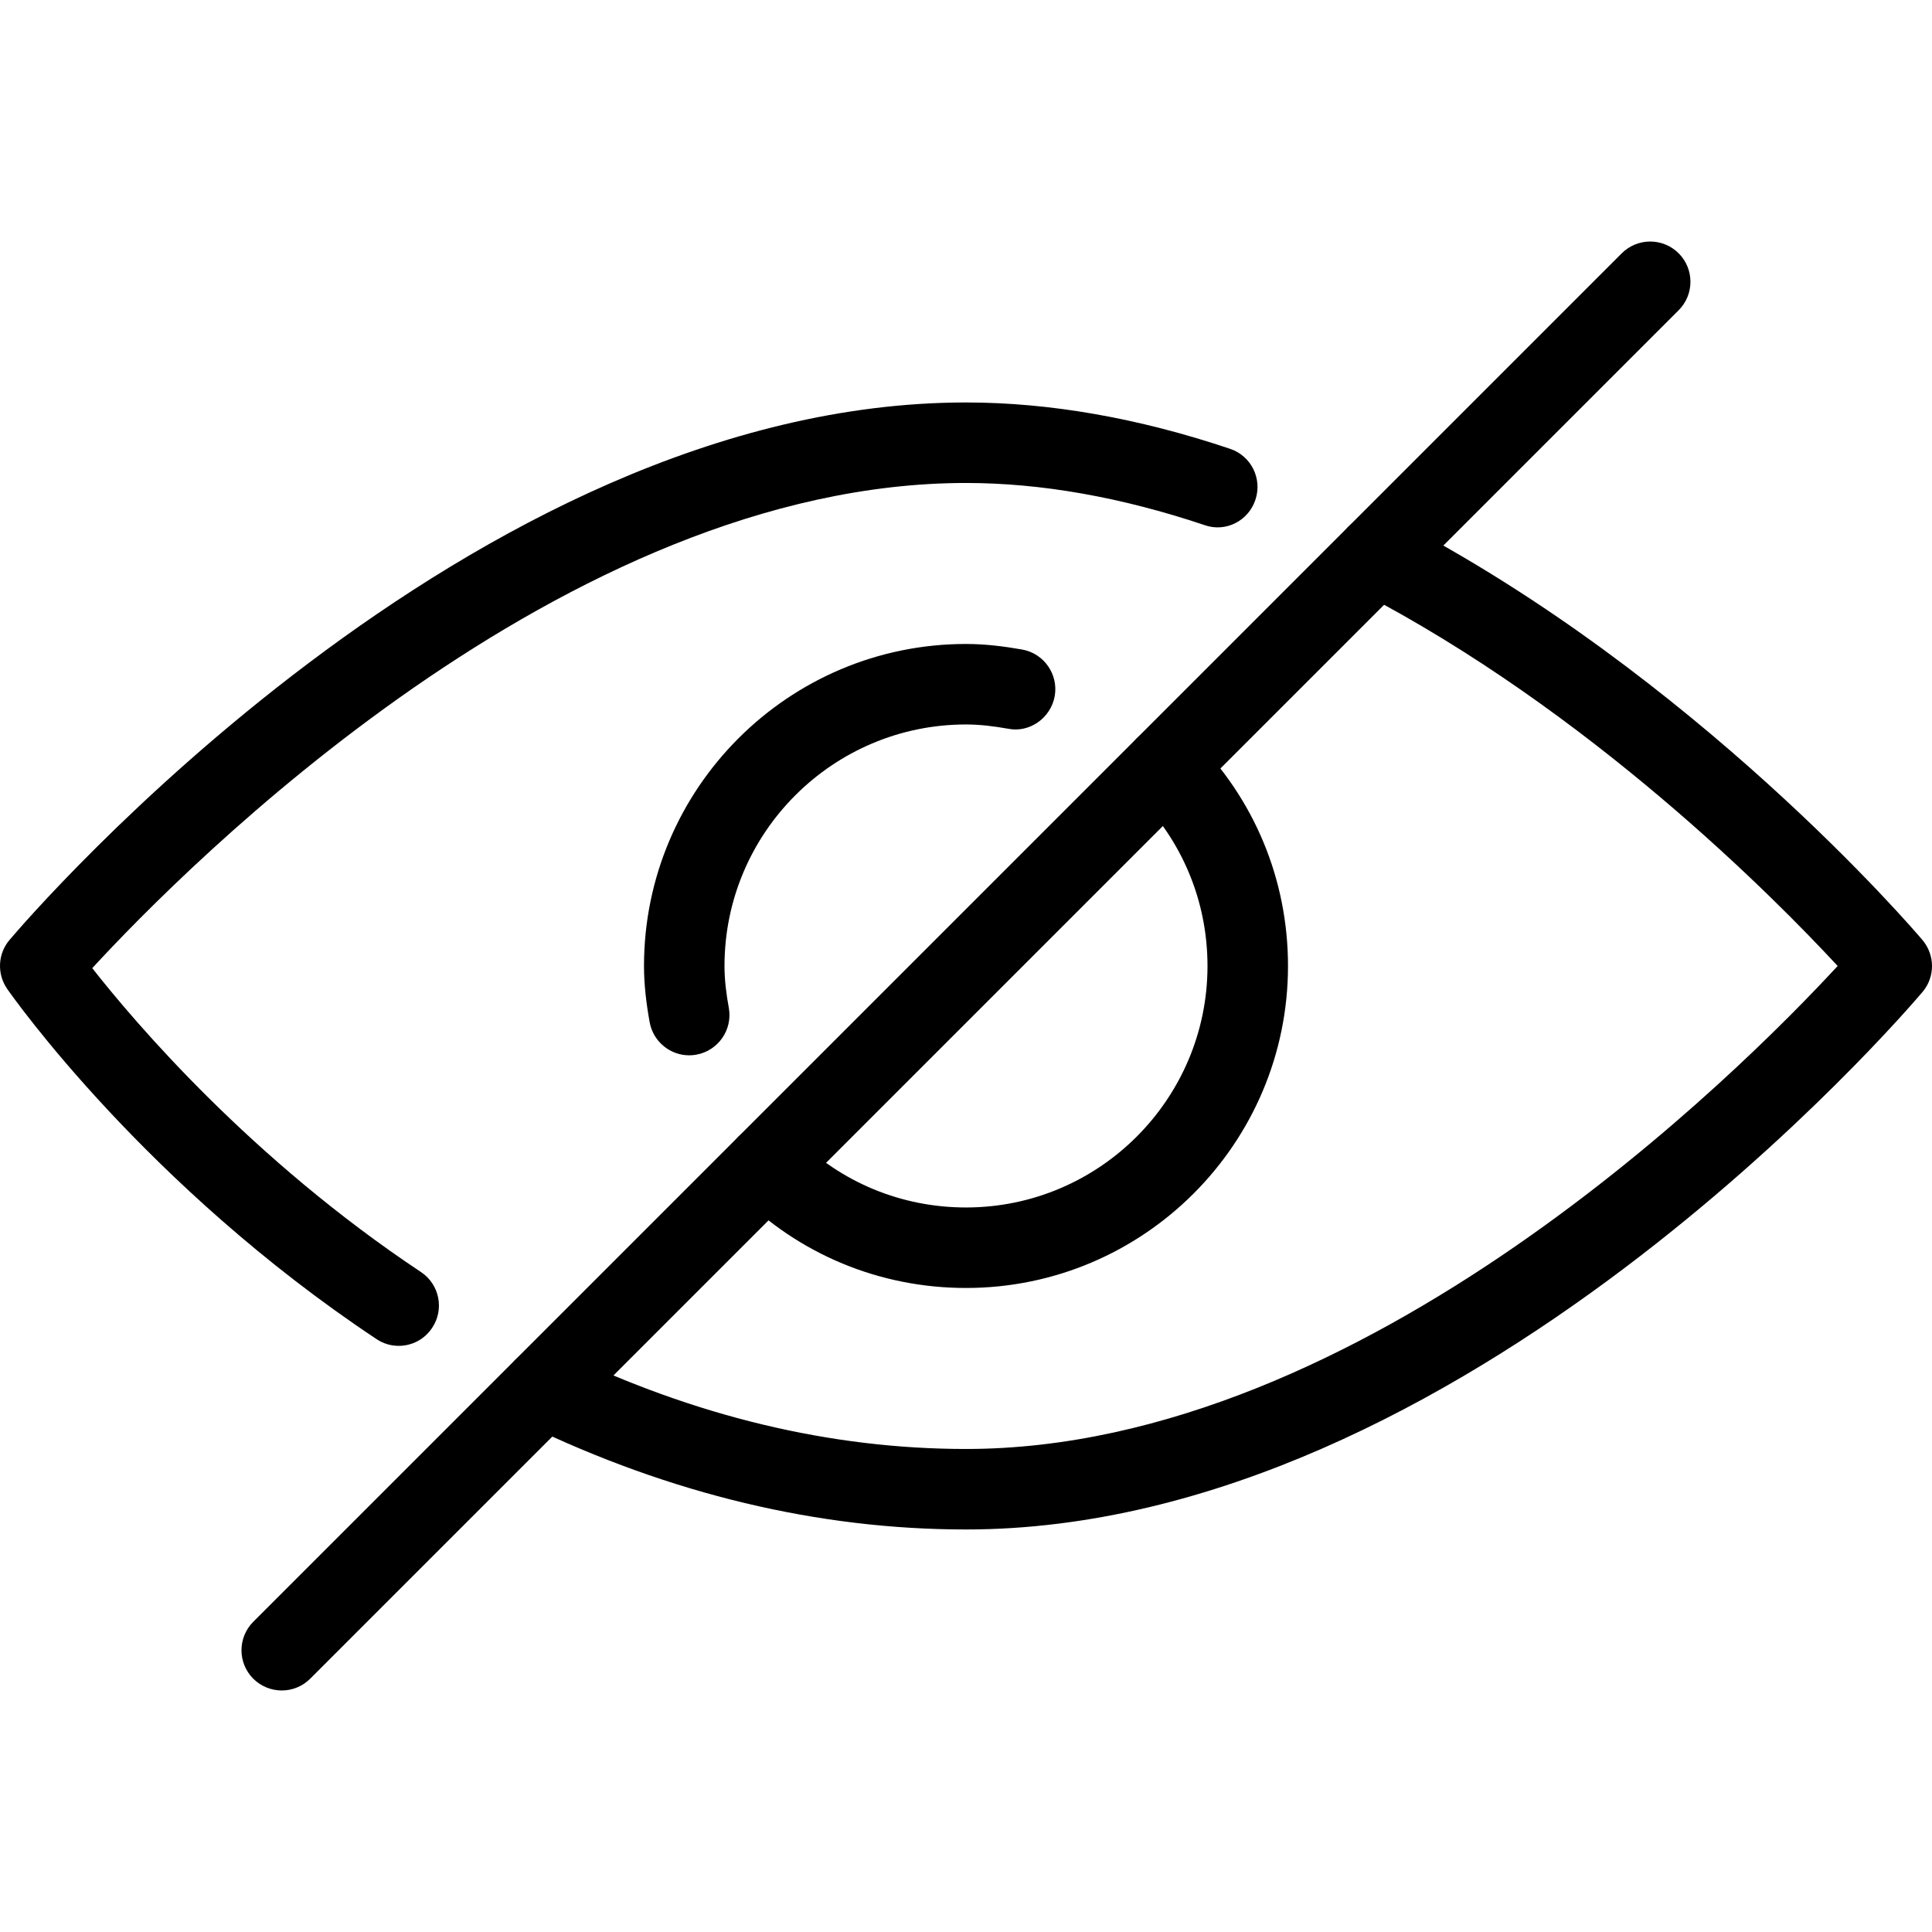
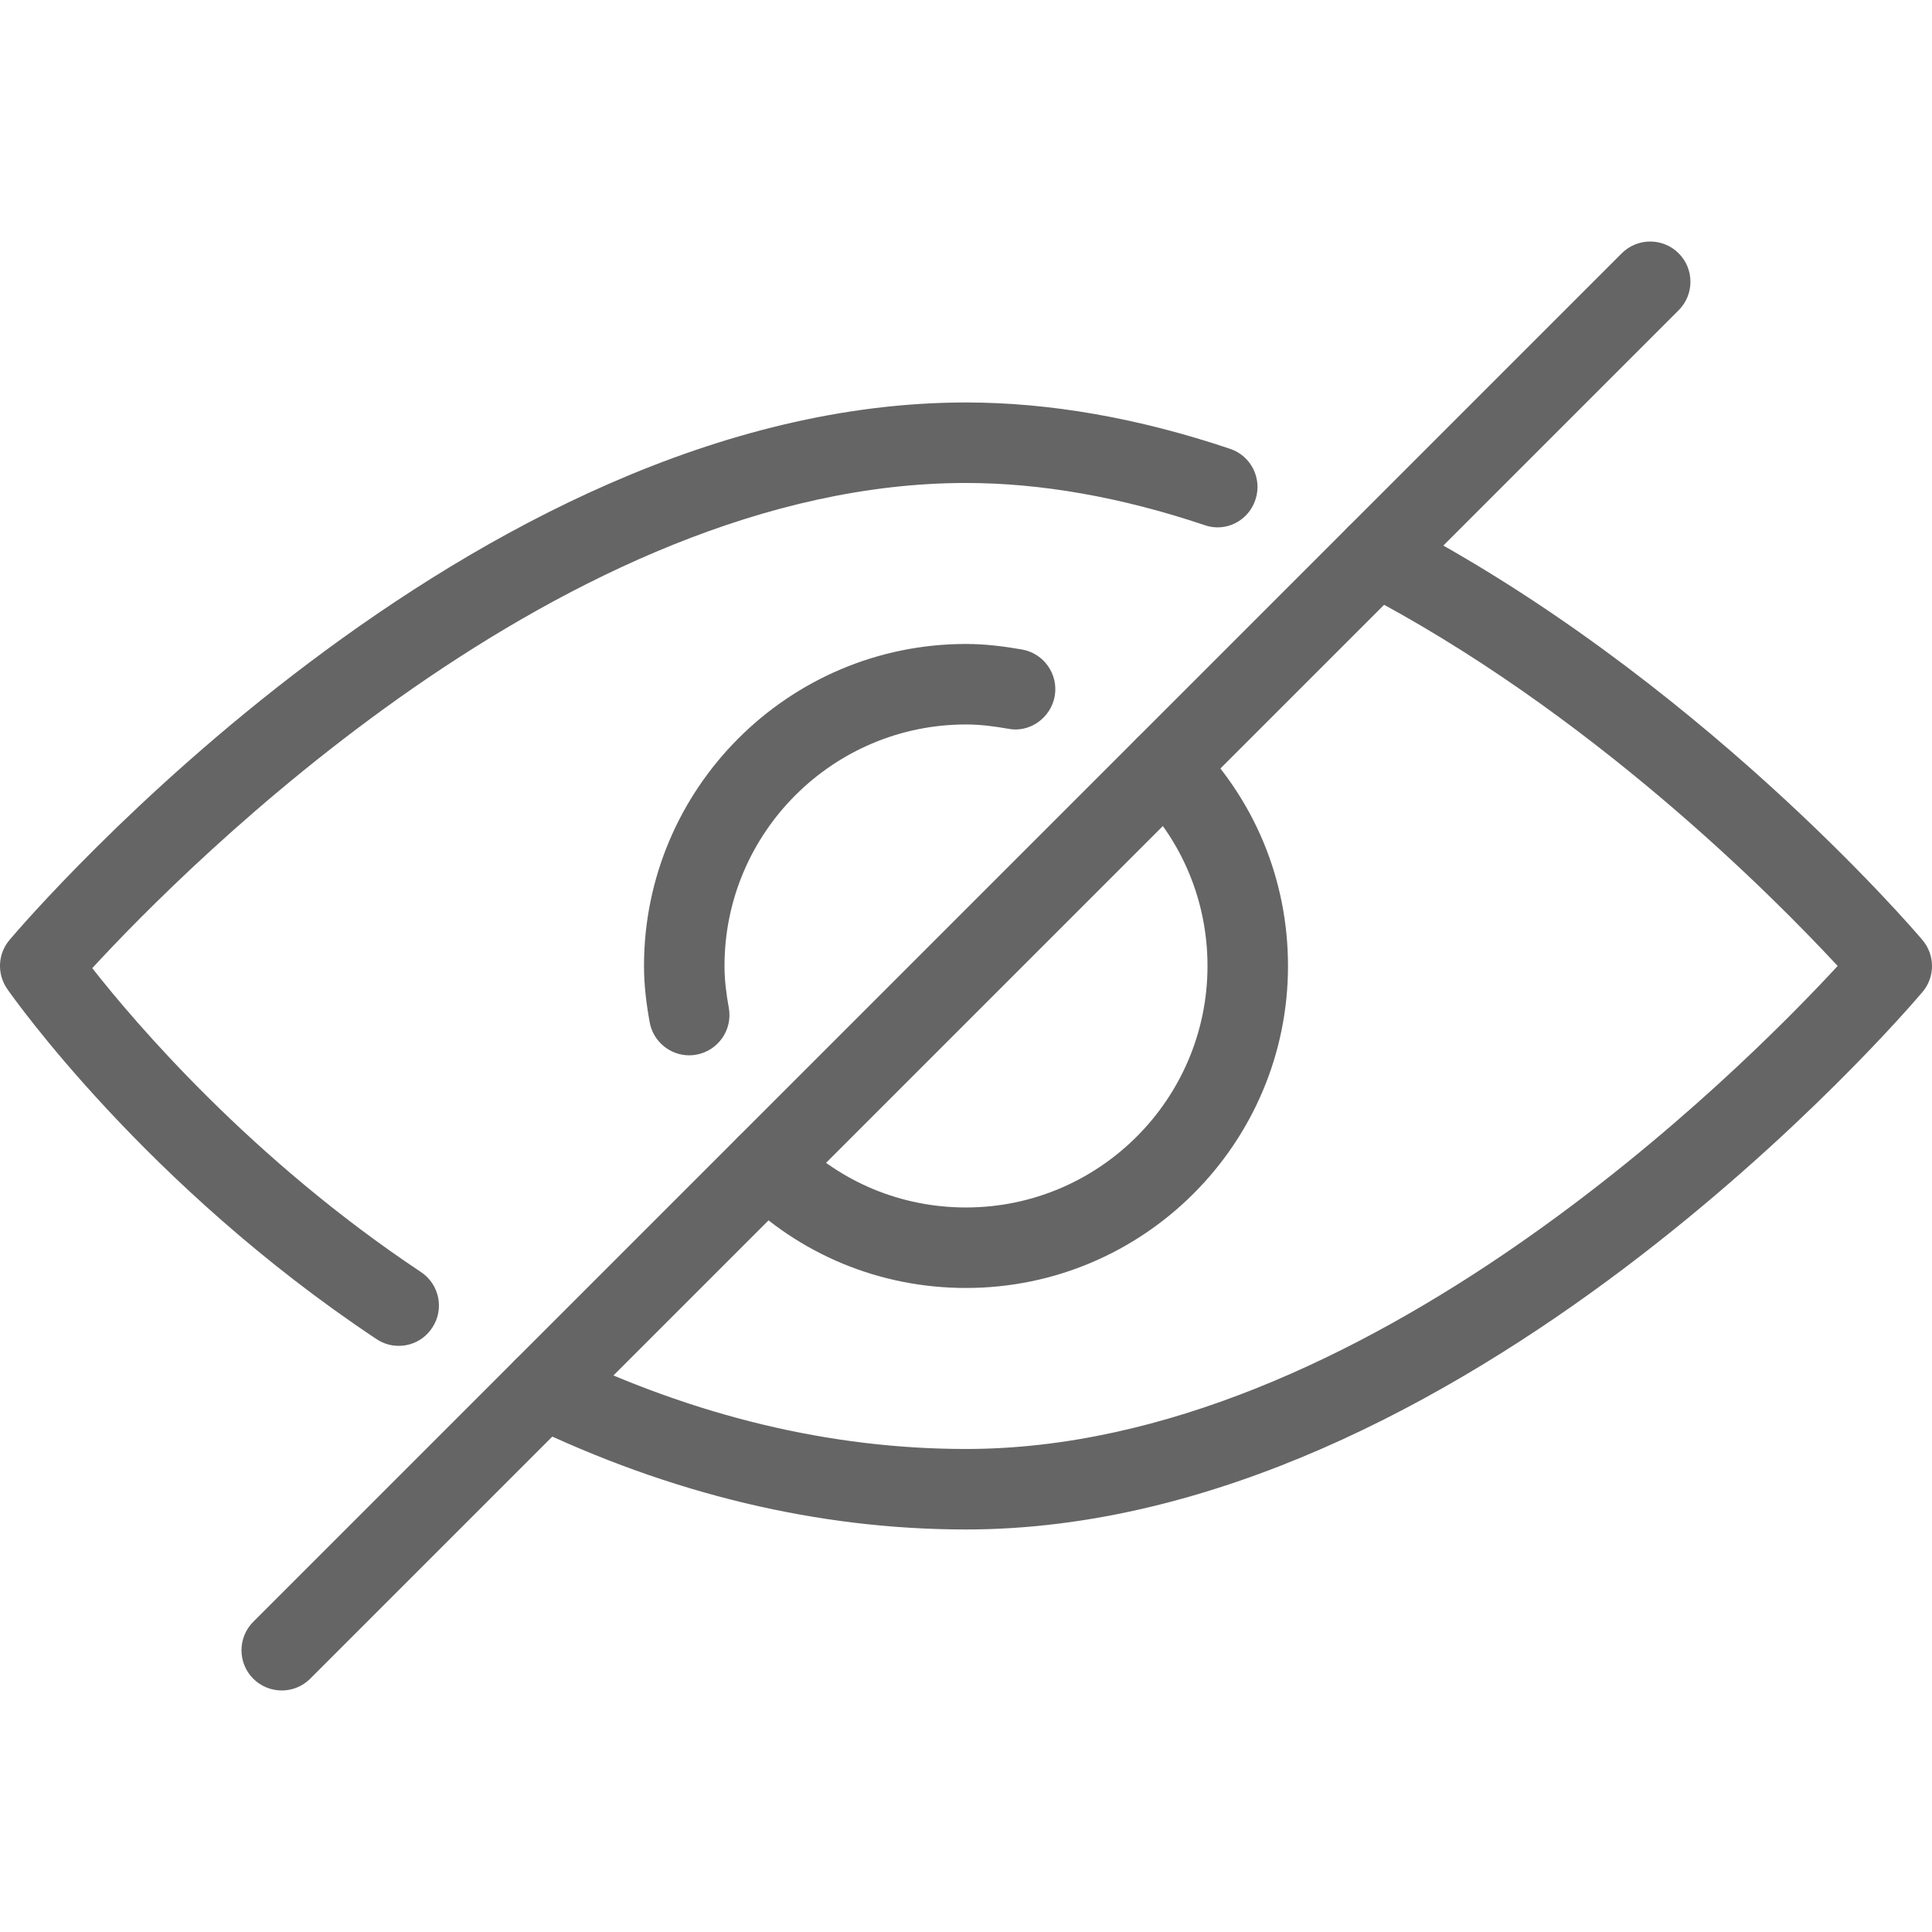
<svg xmlns="http://www.w3.org/2000/svg" version="1.1" id="Capa_1" x="0px" y="0px" viewBox="0 0 512.001 512.001" style="enable-background:new 0 0 512.001 512.001;" xml:space="preserve">
  <g>
    <g>
-       <path d="M316.332,195.662c-4.16-4.16-10.923-4.16-15.083,0c-4.16,4.16-4.16,10.944,0,15.083    c12.075,12.075,18.752,28.139,18.752,45.248c0,35.285-28.715,64-64,64c-17.109,0-33.173-6.656-45.248-18.752    c-4.16-4.16-10.923-4.16-15.083,0c-4.16,4.139-4.16,10.923,0,15.083c16.085,16.128,37.525,25.003,60.331,25.003    c47.061,0,85.333-38.272,85.333-85.333C341.334,233.187,332.46,211.747,316.332,195.662z" />
+       <path fill="#656565" d="M316.332,195.662c-4.16-4.16-10.923-4.16-15.083,0c-4.16,4.16-4.16,10.944,0,15.083    c12.075,12.075,18.752,28.139,18.752,45.248c0,35.285-28.715,64-64,64c-17.109,0-33.173-6.656-45.248-18.752    c-4.16-4.16-10.923-4.16-15.083,0c-4.16,4.139-4.16,10.923,0,15.083c16.085,16.128,37.525,25.003,60.331,25.003    c47.061,0,85.333-38.272,85.333-85.333C341.334,233.187,332.46,211.747,316.332,195.662z" />
    </g>
  </g>
  <g>
    <g>
-       <path d="M270.87,172.131c-4.843-0.853-9.792-1.472-14.869-1.472c-47.061,0-85.333,38.272-85.333,85.333    c0,5.077,0.619,10.027,1.493,14.869c0.917,5.163,5.419,8.811,10.475,8.811c0.619,0,1.237-0.043,1.877-0.171    c5.781-1.024,9.664-6.571,8.64-12.352c-0.661-3.627-1.152-7.317-1.152-11.157c0-35.285,28.715-64,64-64    c3.84,0,7.531,0.491,11.157,1.131c5.675,1.152,11.328-2.859,12.352-8.64C280.534,178.702,276.652,173.155,270.87,172.131z" />
+       <path fill="#656565" d="M270.87,172.131c-4.843-0.853-9.792-1.472-14.869-1.472c-47.061,0-85.333,38.272-85.333,85.333    c0,5.077,0.619,10.027,1.493,14.869c0.917,5.163,5.419,8.811,10.475,8.811c0.619,0,1.237-0.043,1.877-0.171    c5.781-1.024,9.664-6.571,8.64-12.352c-0.661-3.627-1.152-7.317-1.152-11.157c0-35.285,28.715-64,64-64    c3.84,0,7.531,0.491,11.157,1.131c5.675,1.152,11.328-2.859,12.352-8.64C280.534,178.702,276.652,173.155,270.87,172.131z" />
    </g>
  </g>
  <g>
    <g>
-       <path d="M509.462,249.102c-2.411-2.859-60.117-70.208-139.712-111.445c-5.163-2.709-11.669-0.661-14.379,4.587    c-2.709,5.227-0.661,11.669,4.587,14.379c61.312,31.744,110.293,81.28,127.04,99.371c-25.429,27.541-125.504,128-230.997,128    c-35.797,0-71.872-8.64-107.264-25.707c-5.248-2.581-11.669-0.341-14.229,4.971c-2.581,5.291-0.341,11.669,4.971,14.229    c38.293,18.496,77.504,27.84,116.523,27.84c131.435,0,248.555-136.619,253.483-142.443    C512.854,258.915,512.833,253.091,509.462,249.102z" />
+       <path fill="#656565" d="M509.462,249.102c-2.411-2.859-60.117-70.208-139.712-111.445c-5.163-2.709-11.669-0.661-14.379,4.587    c-2.709,5.227-0.661,11.669,4.587,14.379c61.312,31.744,110.293,81.28,127.04,99.371c-25.429,27.541-125.504,128-230.997,128    c-35.797,0-71.872-8.64-107.264-25.707c-5.248-2.581-11.669-0.341-14.229,4.971c-2.581,5.291-0.341,11.669,4.971,14.229    c38.293,18.496,77.504,27.84,116.523,27.84c131.435,0,248.555-136.619,253.483-142.443    C512.854,258.915,512.833,253.091,509.462,249.102z" />
    </g>
  </g>
  <g>
    <g>
-       <path d="M325.996,118.947c-24.277-8.171-47.829-12.288-69.995-12.288c-131.435,0-248.555,136.619-253.483,142.443    c-3.115,3.669-3.371,9.003-0.597,12.992c1.472,2.112,36.736,52.181,97.856,92.779c1.813,1.216,3.84,1.792,5.888,1.792    c3.435,0,6.827-1.664,8.875-4.8c3.264-4.885,1.92-11.52-2.987-14.763c-44.885-29.845-75.605-65.877-87.104-80.533    c24.555-26.667,125.291-128.576,231.552-128.576c19.861,0,41.131,3.755,63.189,11.157c5.589,2.005,11.648-1.088,13.504-6.699    C334.572,126.862,331.585,120.825,325.996,118.947z" />
+       <path fill="#656565" d="M325.996,118.947c-24.277-8.171-47.829-12.288-69.995-12.288c-131.435,0-248.555,136.619-253.483,142.443    c-3.115,3.669-3.371,9.003-0.597,12.992c1.472,2.112,36.736,52.181,97.856,92.779c1.813,1.216,3.84,1.792,5.888,1.792    c3.435,0,6.827-1.664,8.875-4.8c3.264-4.885,1.92-11.52-2.987-14.763c-44.885-29.845-75.605-65.877-87.104-80.533    c24.555-26.667,125.291-128.576,231.552-128.576c19.861,0,41.131,3.755,63.189,11.157c5.589,2.005,11.648-1.088,13.504-6.699    C334.572,126.862,331.585,120.825,325.996,118.947z" />
    </g>
  </g>
  <g>
    <g>
-       <path d="M444.865,67.128c-4.16-4.16-10.923-4.16-15.083,0L67.116,429.795c-4.16,4.16-4.16,10.923,0,15.083    c2.091,2.069,4.821,3.115,7.552,3.115c2.731,0,5.461-1.045,7.531-3.115L444.865,82.211    C449.025,78.051,449.025,71.288,444.865,67.128z" />
+       <path fill="#656565" d="M444.865,67.128c-4.16-4.16-10.923-4.16-15.083,0L67.116,429.795c-4.16,4.16-4.16,10.923,0,15.083    c2.091,2.069,4.821,3.115,7.552,3.115c2.731,0,5.461-1.045,7.531-3.115L444.865,82.211    C449.025,78.051,449.025,71.288,444.865,67.128z" />
    </g>
  </g>
  <g>
</g>
  <g>
</g>
  <g>
</g>
  <g>
</g>
  <g>
</g>
  <g>
</g>
  <g>
</g>
  <g>
</g>
  <g>
</g>
  <g>
</g>
  <g>
</g>
  <g>
</g>
  <g>
</g>
  <g>
</g>
  <g>
</g>
</svg>
